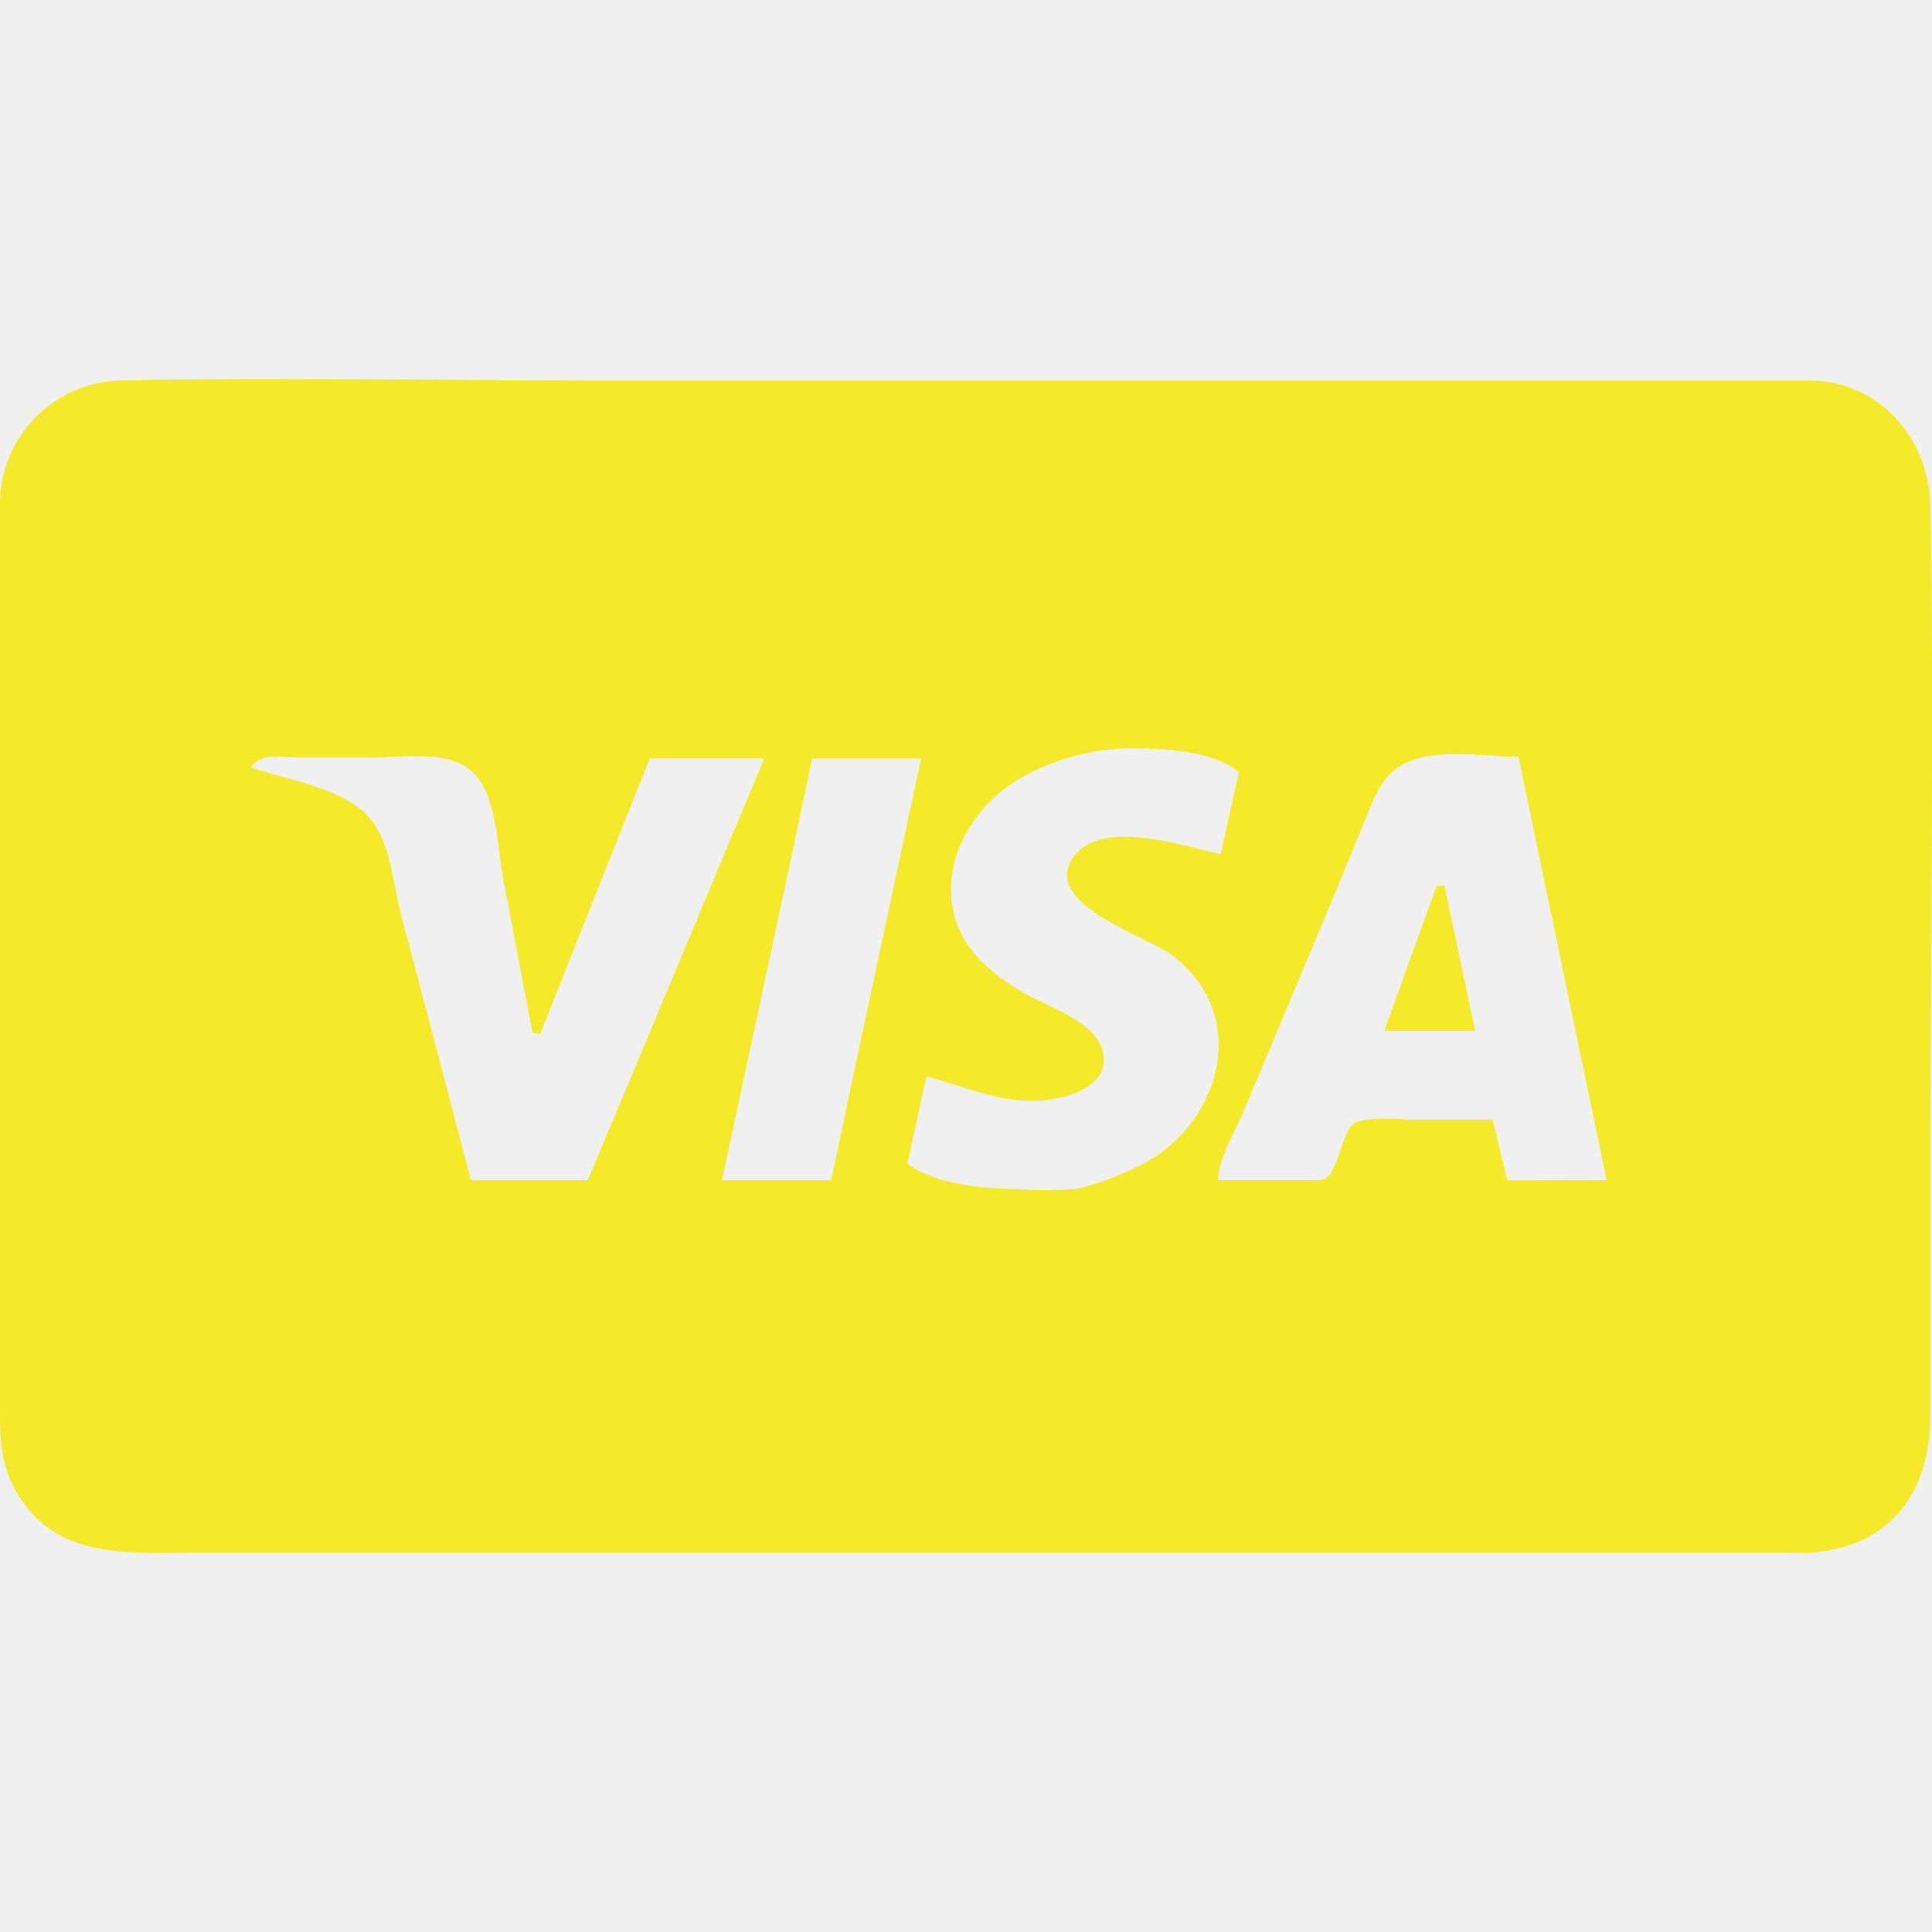
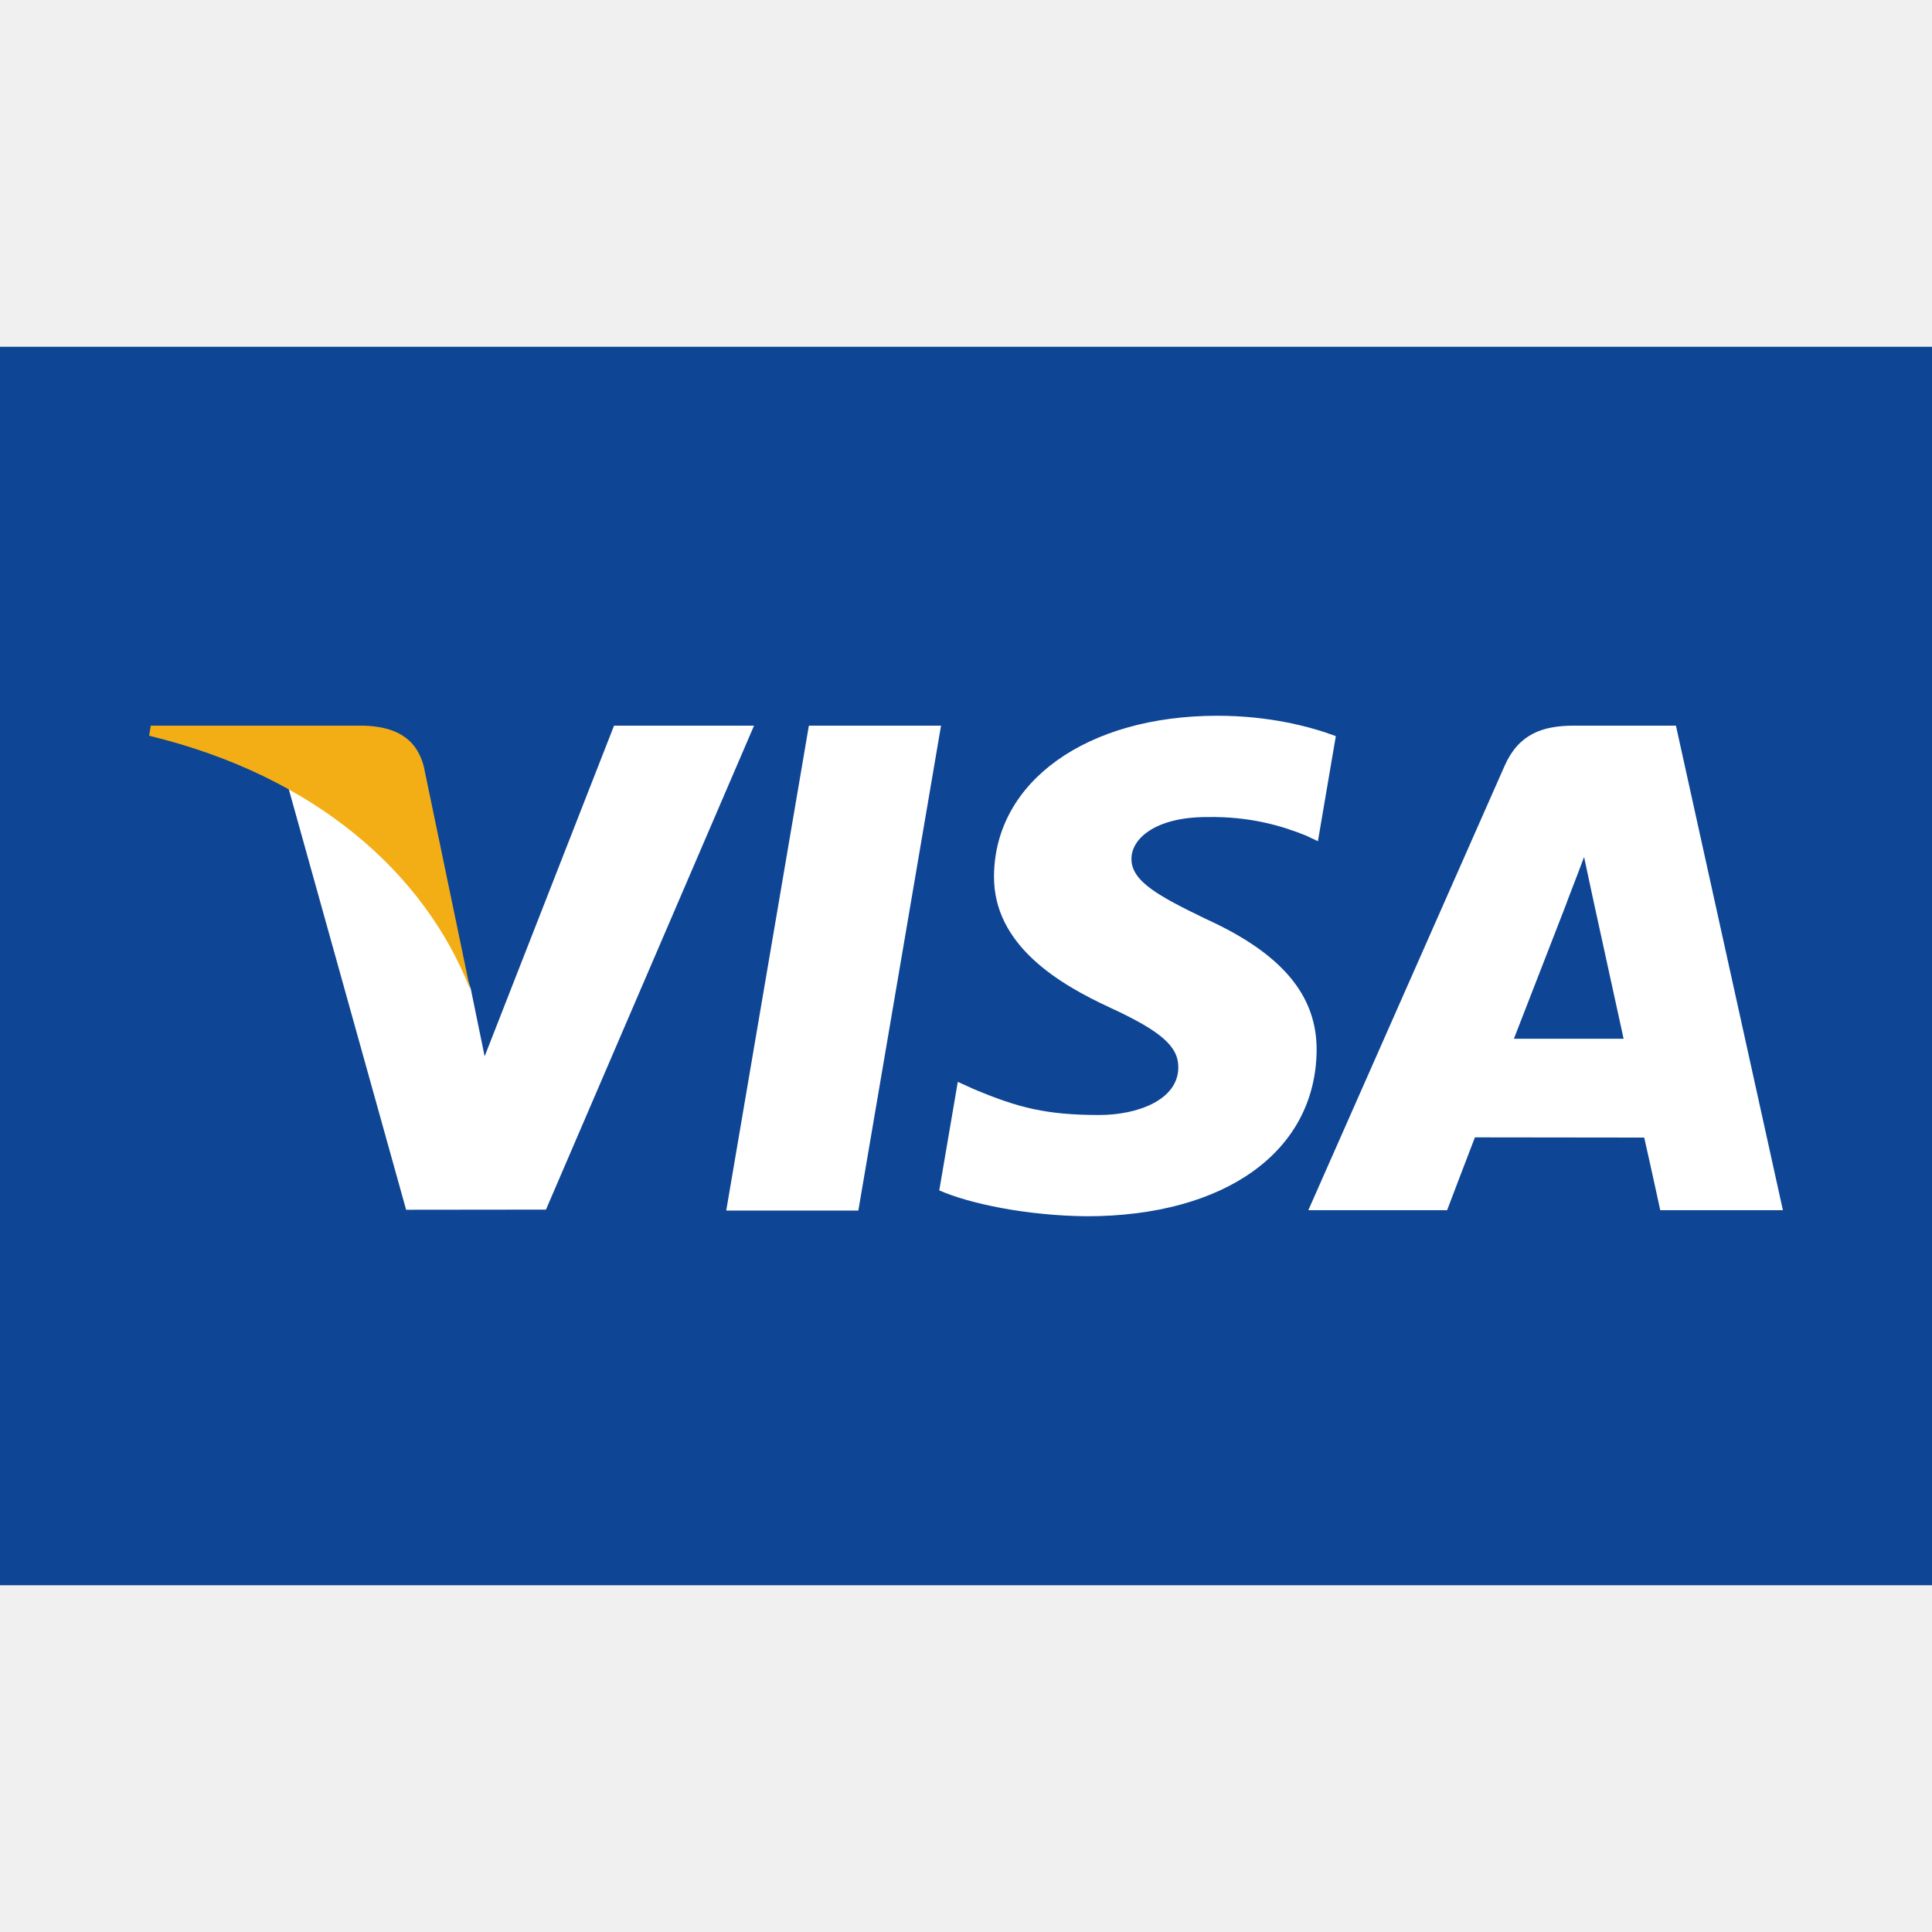
- <svg xmlns="http://www.w3.org/2000/svg" t="1764921156478" class="icon" viewBox="0 0 1685 1024" version="1.1" p-id="4869" width="200" height="200">
-   <path d="M1252.939 442.174c-14.983 41.512-30.054 83.111-45.654 126.386h79.322c-9.254-43.539-18.068-85.139-26.881-126.738z" p-id="4870" fill="#f4ea2a" />
-   <path d="M1577.629 1.322H517.099c-136.169 0-272.778-2.908-408.947 0A107.789 107.789 0 0 0 0.01 107.084v781.935c0 28.291-0.881 55.349 14.013 81.261 34.108 59.139 95.45 53.41 152.914 53.41h1394.386a133.877 133.877 0 0 0 66.101-12.427c41.159-22.034 56.142-63.105 56.142-106.996V664.186c0-184.379 3.437-369.198 0-553.577C1682.51 51.912 1638.795 1.322 1577.629 1.322zM410.72 698.824Q380.489 582.75 349.73 467.116c-7.756-28.996-8.814-67.688-32.081-89.193s-68.481-28.82-98.535-38.956c7.491-13.661 27.146-8.814 40.19-8.814h65.837c26.441 0 66.278-7.139 87.254 12.868s21.329 65.132 26.441 92.806q12.78 66.542 25.559 134.318l6.698 1.146 95.539-240.345h99.945C614.488 455.306 564.075 576.668 512.604 698.824z m218.928 0c26.441-123.389 52.881-245.456 78.705-367.788h95.01c-26.441 123.83-52.881 245.897-78.44 367.788zM987.124 689.305a232.677 232.677 0 0 1-48.21 17.098 346.107 346.107 0 0 1-54.908 0c-27.146 0-69.803-4.671-92.63-22.034 5.288-24.413 10.664-49.179 16.569-75.972 33.139 8.285 62.223 22.474 96.949 21.152 22.21-0.881 63.193-11.105 57.288-41.512-5.464-28.468-51.207-41.159-72.888-54.556s-42.657-29.79-52.881-53.762c-21.417-50.237 8.814-105.762 52.881-131.145a197.246 197.246 0 0 1 95.098-26.441c28.115 0 72.8 1.41 96.067 20.8-5.112 23.268-10.4 46.888-15.776 71.566-32.522-6.875-109.376-33.932-130.969 6.61-20.535 38.691 66.806 64.956 89.017 81.878 71.654 54.908 39.661 154.237-35.607 186.318z m327.422 9.607c-4.23-17.627-8.373-35.254-12.691-52.881h-74.122a193.897 193.897 0 0 0-36.488 0c-12.339 2.644-12.515 3.349-18.068 15.424-3.525 7.668-5.112 16.217-8.814 23.973-6.346 14.983-10.047 13.22-25.647 13.22h-76.413c0.705-20.007 14.278-40.63 21.769-58.786l26.441-62.84q27.322-65.132 54.556-130.352c9.342-22.474 18.42-45.037 27.763-67.6 5.905-14.366 11.722-29.261 24.59-38.956 27.057-20.447 75.356-10.576 106.908-10.576 25.824 123.918 51.207 245.545 76.942 369.198z" p-id="4871" fill="#f4ea2a" />
+ <svg xmlns="http://www.w3.org/2000/svg" width="800px" height="800px" viewBox="0 -140 780 780" enable-background="new 0 0 780 500" version="1.1" xml:space="preserve">
+   <rect width="780" height="500" fill="#0E4595" />
+   <path d="m293.2 348.73l33.361-195.76h53.36l-33.385 195.76h-53.336zm246.11-191.54c-10.57-3.966-27.137-8.222-47.822-8.222-52.725 0-89.865 26.55-90.18 64.603-0.299 28.13 26.514 43.822 46.752 53.186 20.771 9.595 27.752 15.714 27.654 24.283-0.131 13.121-16.586 19.116-31.922 19.116-21.357 0-32.703-2.967-50.227-10.276l-6.876-3.11-7.489 43.823c12.463 5.464 35.51 10.198 59.438 10.443 56.09 0 92.5-26.246 92.916-66.882 0.199-22.269-14.016-39.216-44.801-53.188-18.65-9.055-30.072-15.099-29.951-24.268 0-8.137 9.668-16.839 30.557-16.839 17.449-0.27 30.09 3.535 39.938 7.5l4.781 2.26 7.232-42.429m137.31-4.223h-41.232c-12.773 0-22.332 3.487-27.941 16.234l-79.244 179.4h56.031s9.16-24.123 11.232-29.418c6.125 0 60.555 0.084 68.338 0.084 1.596 6.853 6.49 29.334 6.49 29.334h49.514l-43.188-195.64zm-65.418 126.41c4.412-11.279 21.26-54.723 21.26-54.723-0.316 0.522 4.379-11.334 7.074-18.684l3.605 16.879s10.219 46.729 12.354 56.528h-44.293zm-363.3-126.41l-52.24 133.5-5.567-27.13c-9.725-31.273-40.025-65.155-73.898-82.118l47.766 171.2 56.456-0.064 84.004-195.39h-56.521" fill="#ffffff" />
+   <path d="m146.92 152.96h-86.041l-0.681 4.073c66.938 16.204 111.23 55.363 129.62 102.41l-18.71-89.96c-3.23-12.395-12.597-16.094-24.186-16.527" fill="#F2AE14" />
</svg>
